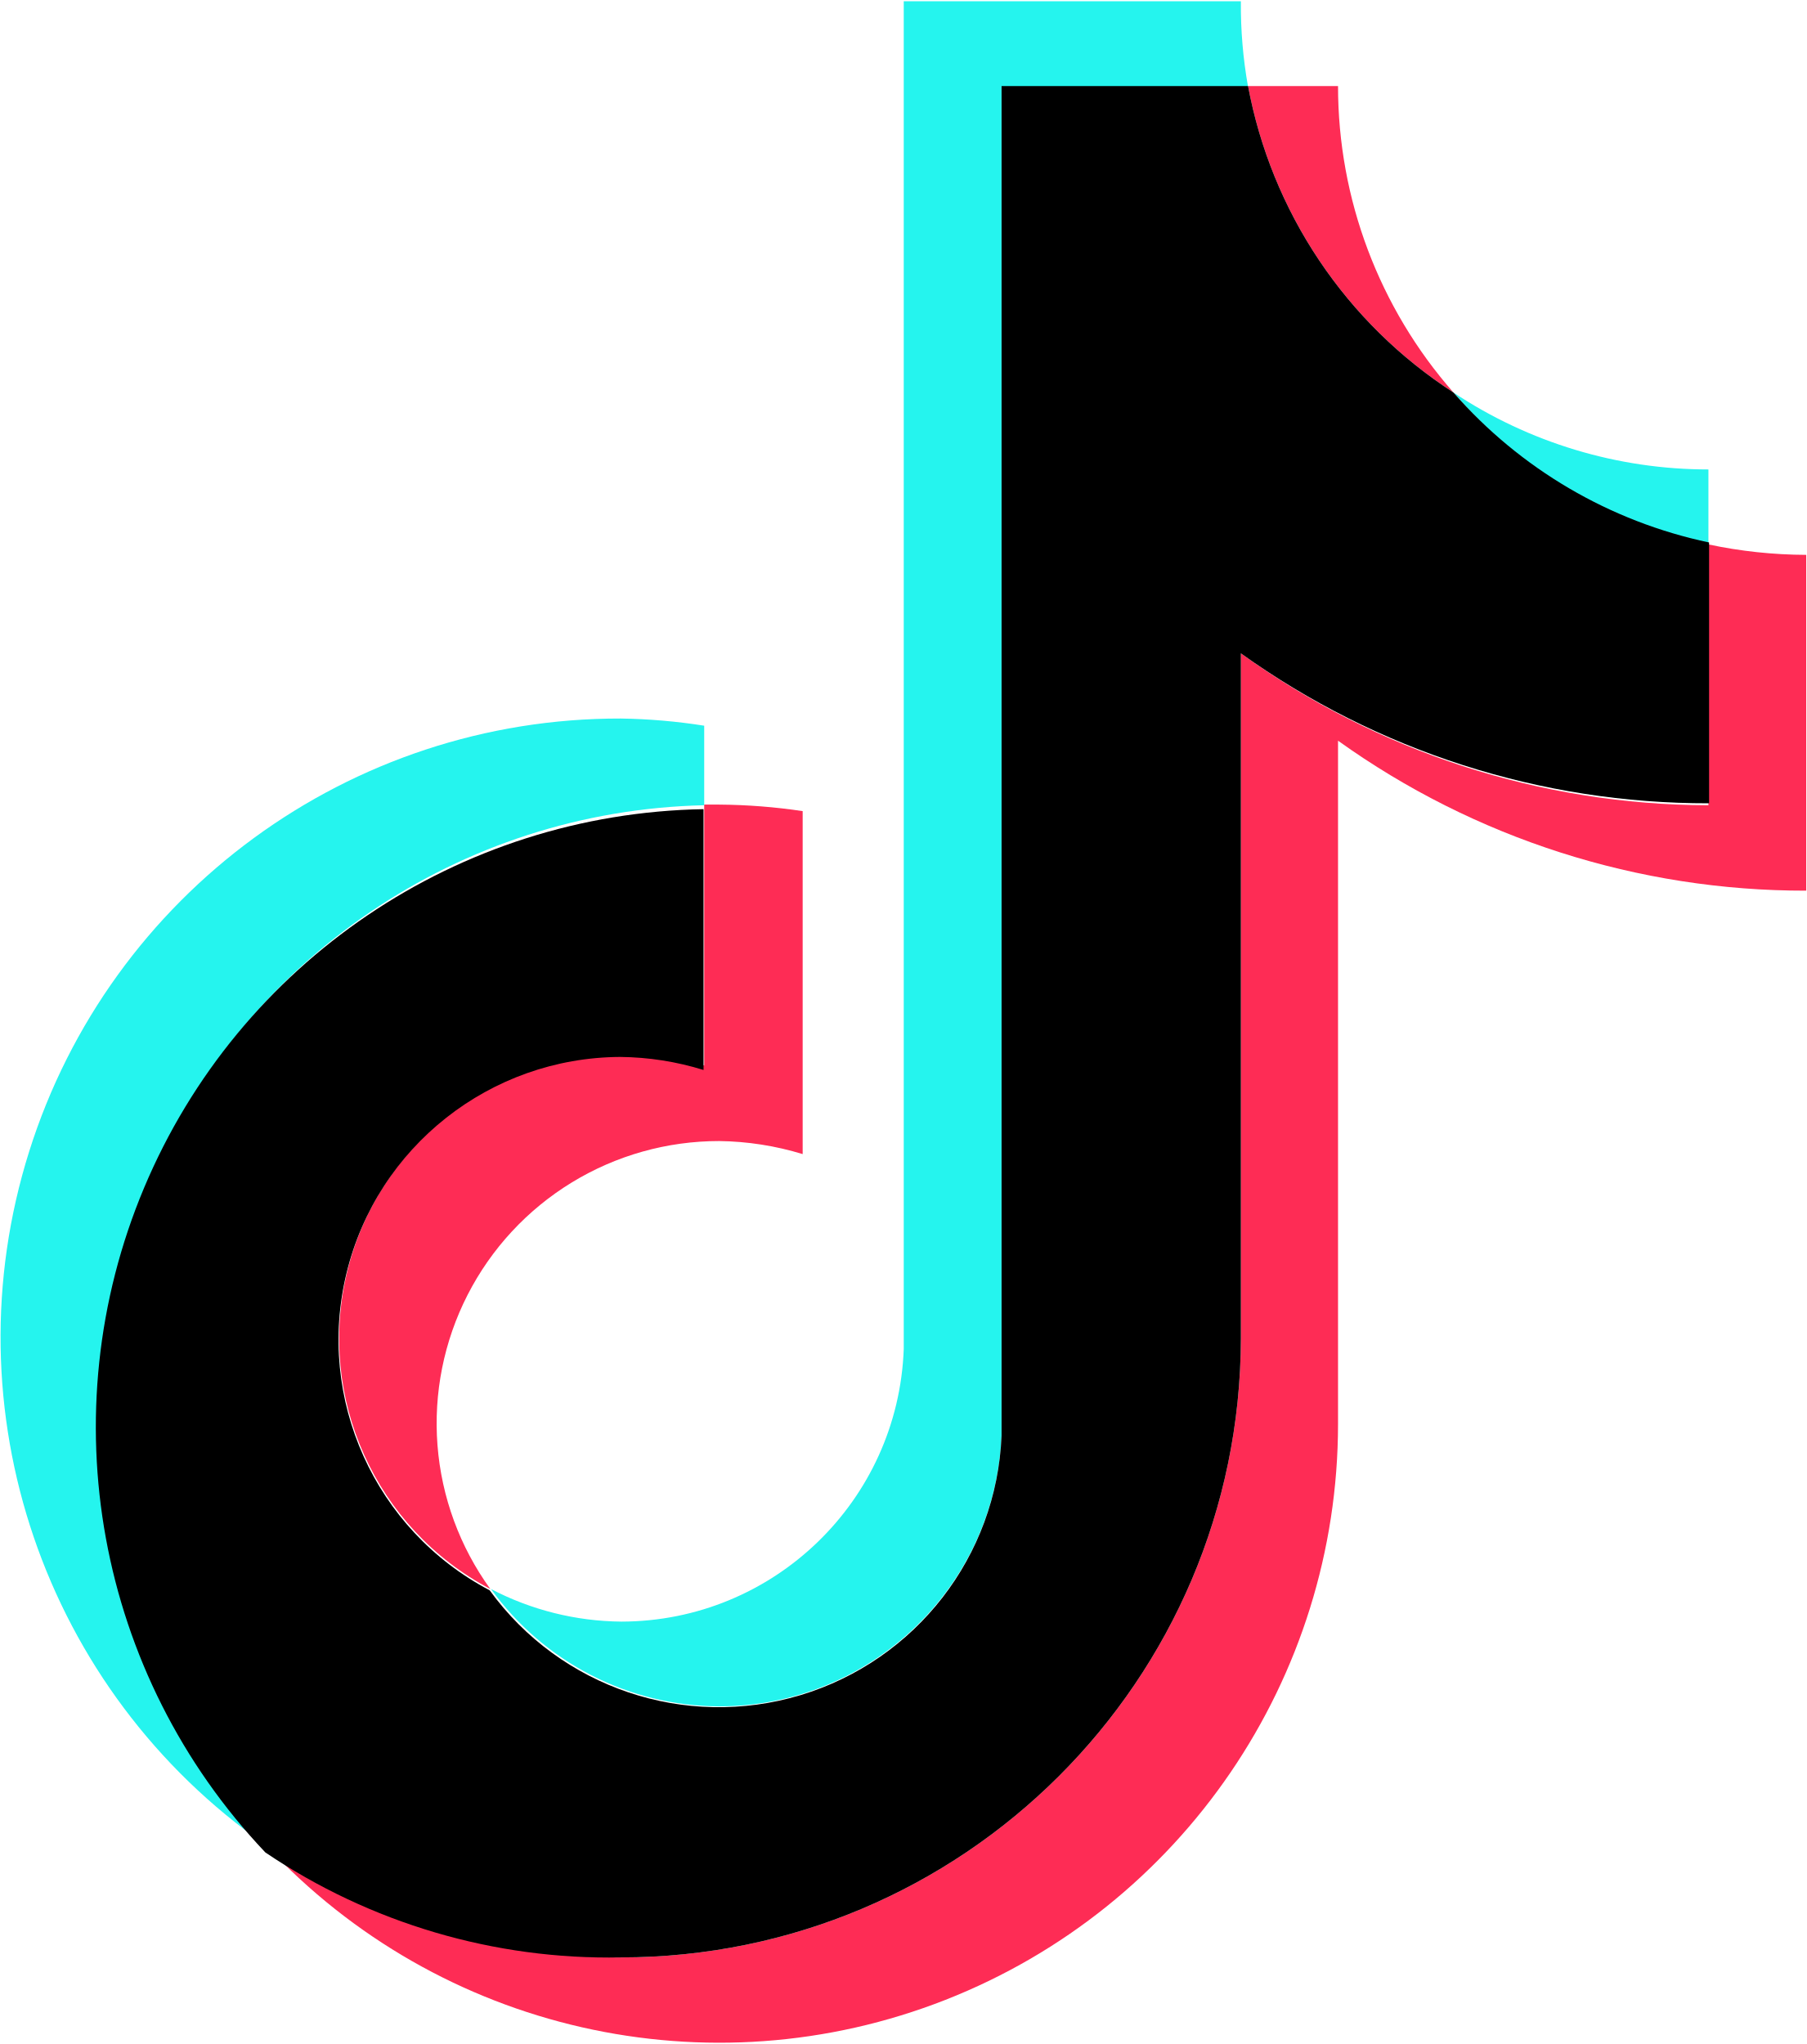
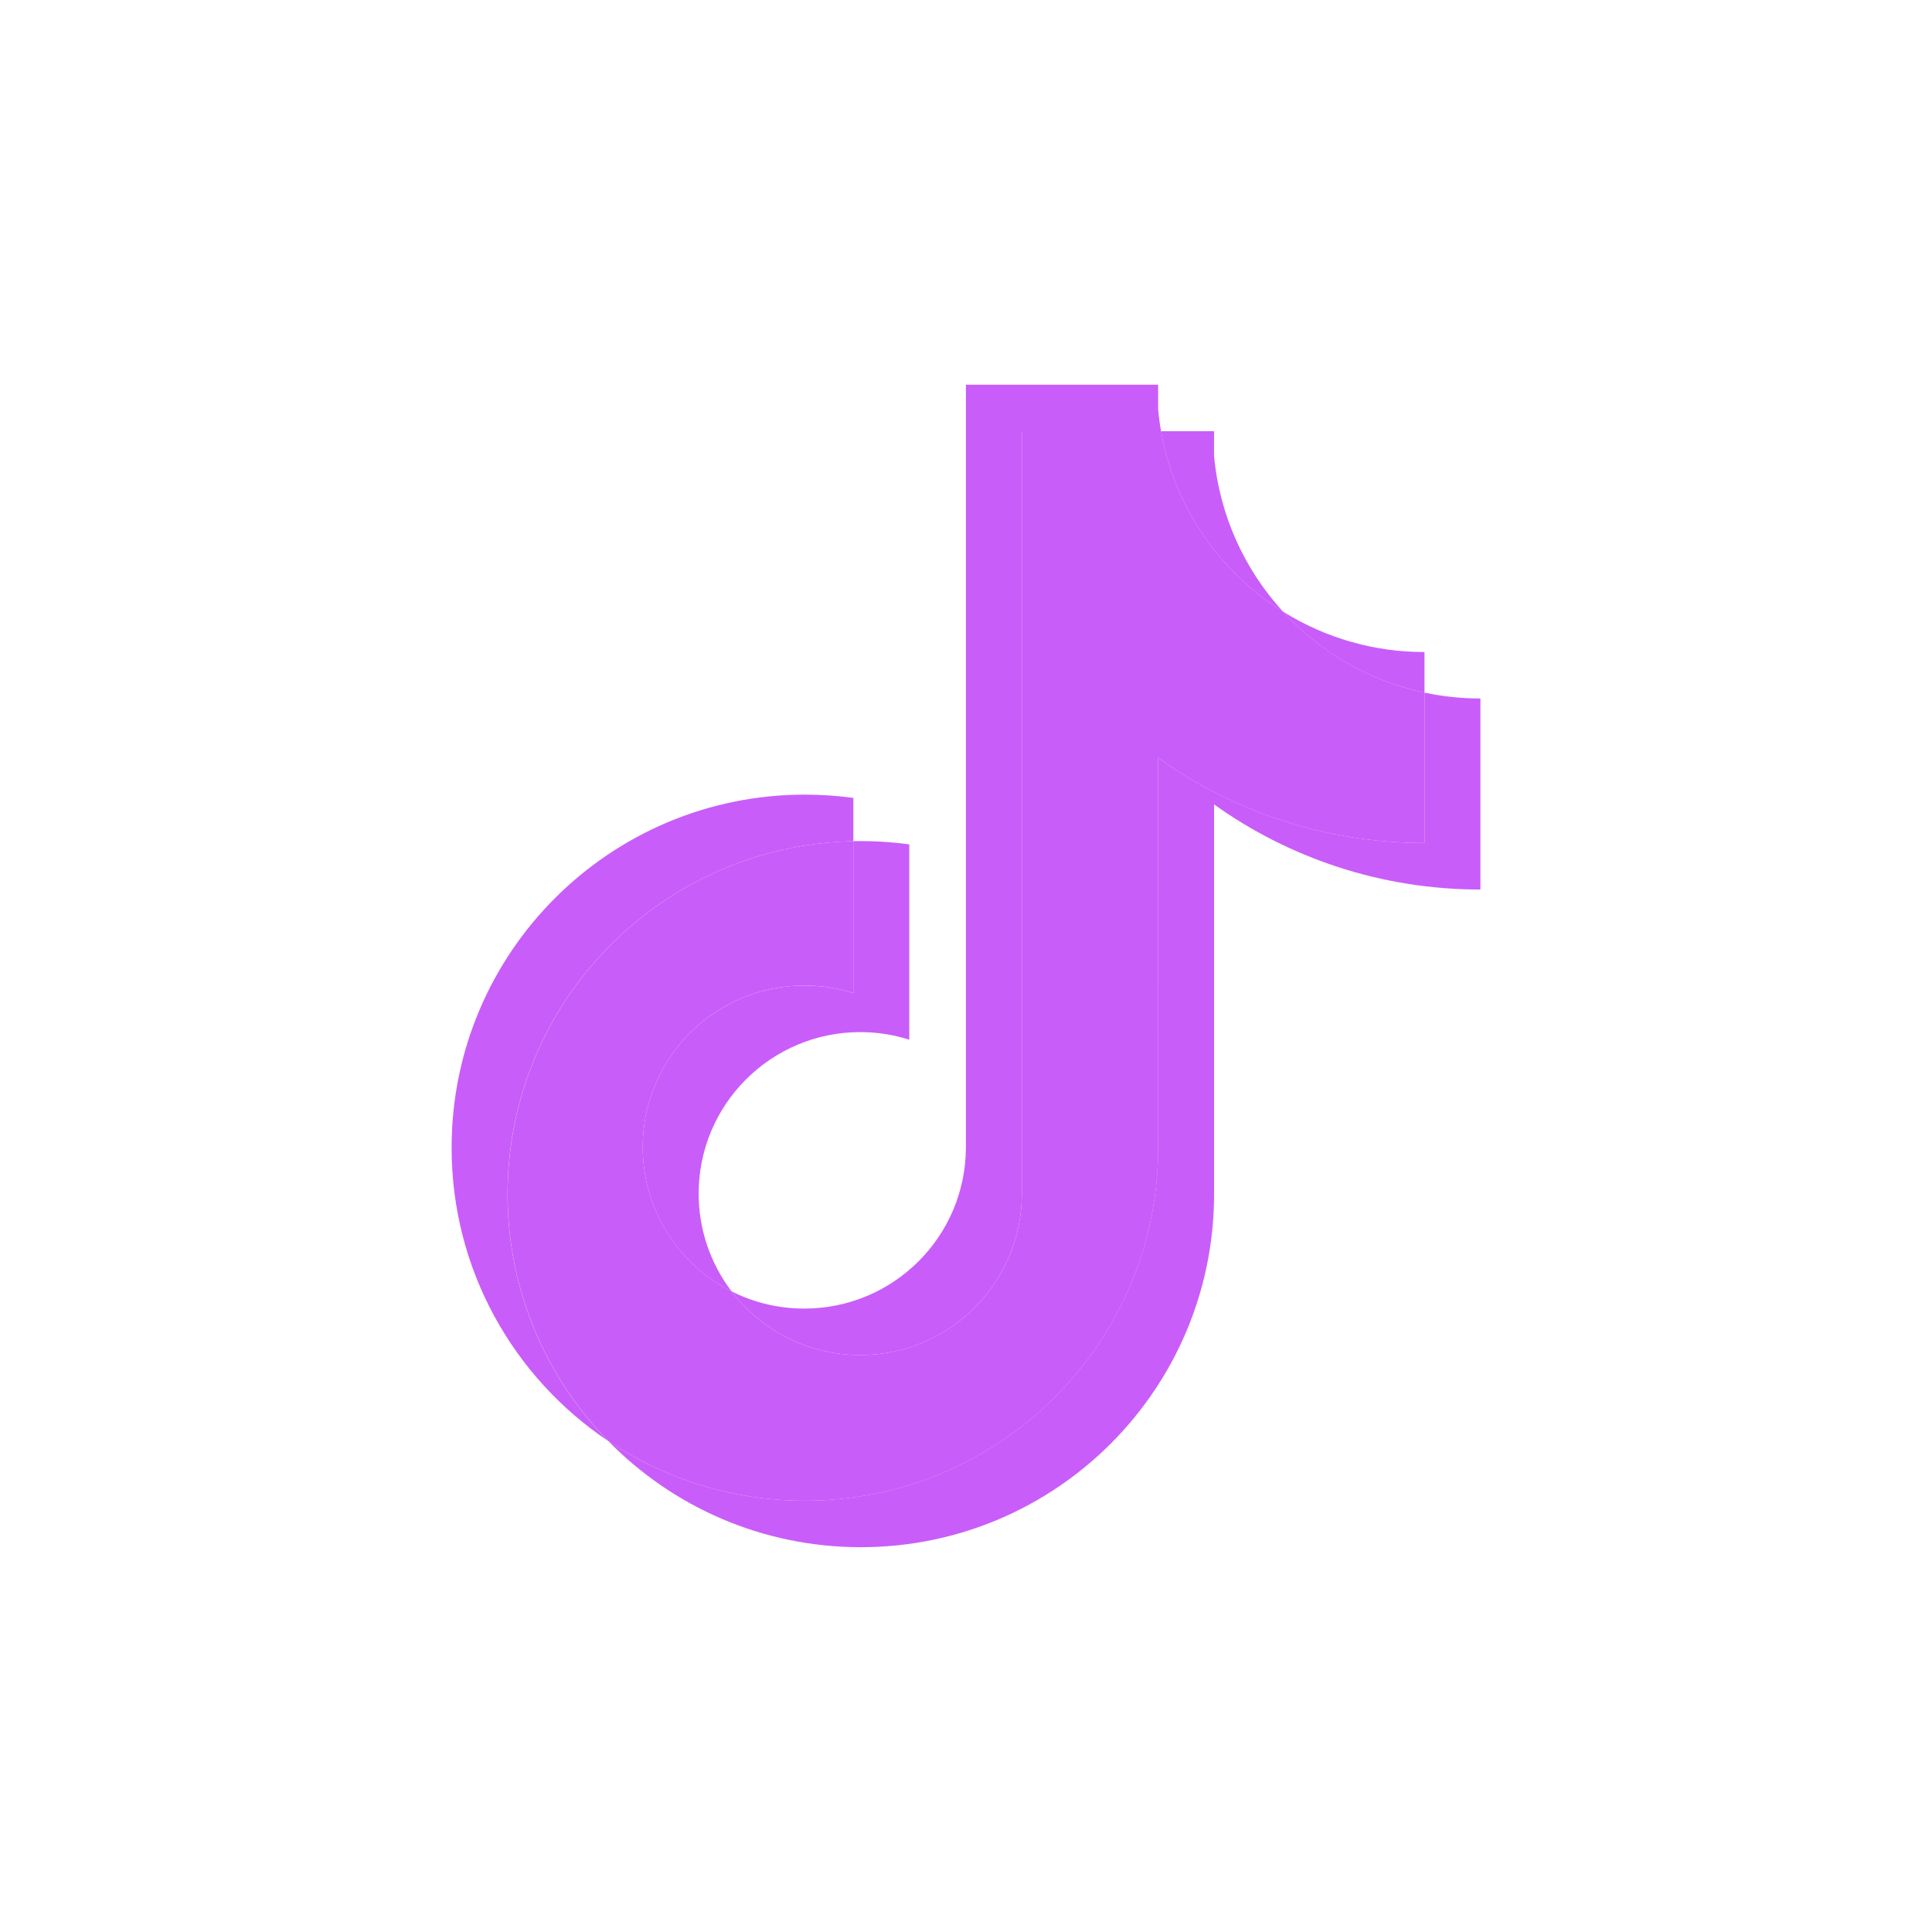
- <svg xmlns="http://www.w3.org/2000/svg" viewBox="0 0 472 534" fill="none">
-   <path d="M183.965 210.373V189.591C176.751 188.448 169.464 187.822 162.161 187.717C91.452 187.567 28.849 233.388 7.618 300.834C-13.616 368.278 11.448 441.695 69.489 482.08C26.013 435.549 13.94 367.81 38.666 309.125C63.391 250.44 120.297 211.762 183.965 210.373Z" fill="#25F4EE" />
-   <path d="M187.883 445.796C227.416 445.743 259.914 414.596 261.644 375.101V22.649H326.036C324.722 15.284 324.095 7.814 324.162 0.333H236.092V352.444C234.627 392.141 202.055 423.585 162.331 423.65C150.46 423.549 138.783 420.63 128.261 415.133C135.08 424.58 144.035 432.282 154.397 437.611C164.758 442.94 176.232 445.744 187.883 445.796ZM446.303 142.234V122.644C422.605 122.652 399.433 115.659 379.696 102.543C396.998 122.656 420.379 136.589 446.303 142.234Z" fill="#25F4EE" />
-   <path d="M379.696 102.543C360.254 80.403 349.536 51.943 349.544 22.479H326.036C329.072 38.769 335.396 54.27 344.622 68.036C353.848 81.801 365.782 93.542 379.696 102.543ZM162.161 275.787C128.234 275.961 98.781 299.204 90.723 332.159C82.666 365.115 98.072 399.324 128.091 415.133C120.114 404.12 115.336 391.115 114.287 377.557C113.237 363.999 115.956 350.415 122.143 338.305C128.33 326.195 137.745 316.031 149.346 308.937C160.948 301.842 174.284 298.093 187.883 298.103C195.276 298.195 202.618 299.343 209.688 301.51V211.907C202.469 210.825 195.183 210.256 187.883 210.203H183.965V278.343C176.859 276.437 169.514 275.577 162.161 275.787Z" fill="#FE2C55" />
-   <path d="M446.302 142.234V210.373C402.433 210.288 359.702 196.402 324.162 170.682V349.719C323.975 439.057 251.498 511.38 162.161 511.38C128.983 511.439 96.604 501.202 69.491 482.08C114.739 530.745 185.158 546.765 247.006 522.463C308.853 498.159 349.529 438.486 349.544 372.035V193.509C385.203 219.061 427.987 232.766 471.855 232.689V144.959C463.266 144.932 454.704 144.019 446.302 142.234Z" fill="#FE2C55" />
-   <path d="M324.162 349.719V170.682C359.81 196.255 402.601 209.962 446.473 209.862V141.723C420.554 136.25 397.117 122.499 379.696 102.543C365.782 93.542 353.848 81.801 344.622 68.036C335.396 54.27 329.072 38.769 326.036 22.479H261.644V375.101C260.356 406.561 239.284 433.752 209.143 442.852C179 451.952 146.403 440.965 127.92 415.474C97.902 399.665 82.495 365.456 90.553 332.5C98.61 299.544 128.064 276.302 161.99 276.128C169.386 276.194 176.732 277.342 183.795 279.535V211.396C119.769 212.481 62.433 251.291 37.637 310.329C12.843 369.367 25.27 437.477 69.32 483.954C96.701 502.445 129.127 512.024 162.161 511.38C251.498 511.38 323.975 439.057 324.162 349.719Z" fill="black" />
+ <svg xmlns="http://www.w3.org/2000/svg" viewBox="0,0,256,256" width="100px" height="100px" fill-rule="nonzero">
+   <g fill="none" fill-rule="nonzero" stroke="none" stroke-width="1" stroke-linecap="butt" stroke-linejoin="miter" stroke-miterlimit="10" stroke-dasharray="" stroke-dashoffset="0" font-family="none" font-weight="none" font-size="none" text-anchor="none" style="mix-blend-mode: normal">
+     <g transform="scale(3.2,3.2)">
+       <path d="M14.172,4.5h51.654c5.343,0 9.674,4.331 9.674,9.672v51.654c0,5.343 -4.331,9.674 -9.672,9.674h-51.656c-5.341,0 -9.672,-4.331 -9.672,-9.672v-51.656c0,-5.341 4.331,-9.672 9.672,-9.672z" fill-opacity="0" fill="#b0c1d4" />
+       <path d="M65.828,76h-51.656c-5.609,0 -10.172,-4.563 -10.172,-10.172v-51.656c0,-5.609 4.563,-10.172 10.172,-10.172h51.654c5.61,0 10.174,4.563 10.174,10.172v51.654c0,5.61 -4.563,10.174 -10.172,10.174zM14.172,5c-5.058,0 -9.172,4.114 -9.172,9.172v51.656c0,5.058 4.114,9.172 9.172,9.172h51.656c5.058,0 9.172,-4.115 9.172,-9.174v-51.654c0,-5.058 -4.115,-9.172 -9.174,-9.172z" fill-opacity="0" fill="#66798f" />
+       <path d="M50.271,33.308c3.108,2.221 6.917,3.526 11.029,3.526v-7.911c-0.779,0 -1.554,-0.081 -2.315,-0.243v6.226c-4.112,0 -7.918,-1.308 -11.029,-3.526v16.141c0,8.074 -6.55,14.62 -14.628,14.62c-3.014,0 -5.816,-0.911 -8.143,-2.473c2.657,2.714 6.36,4.398 10.459,4.398c8.078,0 14.628,-6.546 14.628,-14.62v-16.138zM53.129,25.329c-1.588,-1.734 -2.631,-3.976 -2.858,-6.455v-1.018h-2.195c0.552,3.15 2.438,5.842 5.053,7.473zM30.295,53.474c-0.888,-1.164 -1.367,-2.586 -1.365,-4.049c0,-3.694 2.996,-6.688 6.692,-6.688c0.688,0 1.373,0.105 2.029,0.314v-8.086c-0.767,-0.105 -1.54,-0.15 -2.315,-0.134v6.293c-0.657,-0.209 -1.341,-0.314 -2.031,-0.314c-3.696,0 -6.692,2.994 -6.692,6.688c0.002,2.614 1.498,4.876 3.682,5.976z" fill="#c95df9" />
+       <path d="M47.956,31.381c3.108,2.221 6.917,3.526 11.029,3.526v-6.226c-2.296,-0.489 -4.327,-1.688 -5.856,-3.355c-2.615,-1.631 -4.499,-4.321 -5.051,-7.471h-5.765v31.591c-0.014,3.682 -3.004,6.664 -6.692,6.664c-2.173,0 -4.104,-1.035 -5.327,-2.639c-2.183,-1.101 -3.68,-3.363 -3.68,-5.974c0,-3.694 2.996,-6.688 6.692,-6.688c0.708,0 1.39,0.11 2.031,0.314v-6.291c-7.936,0.164 -14.318,6.644 -14.318,14.616c0,3.98 1.59,7.587 4.169,10.222c2.327,1.562 5.13,2.473 8.143,2.473c8.078,0 14.628,-6.546 14.628,-14.62l-0.003,-16.142z" fill="#c95df9" />
+       <path d="M58.985,28.683v-1.684c-2.071,0.004 -4.098,-0.576 -5.856,-1.672c1.554,1.702 3.601,2.875 5.856,3.356zM48.076,17.856c-0.053,-0.302 -0.093,-0.604 -0.12,-0.909v-1.018h-7.96v31.593c-0.012,3.682 -3.004,6.664 -6.692,6.664c-1.083,0 -2.104,-0.256 -3.01,-0.714c1.223,1.603 3.154,2.639 5.327,2.639c3.688,0 6.678,-2.982 6.692,-6.664v-31.591zM35.336,34.833v-1.793c-0.665,-0.091 -1.335,-0.136 -2.008,-0.136c-8.08,0 -14.628,6.546 -14.628,14.62c0,5.063 2.574,9.524 6.485,12.147c-2.58,-2.635 -4.169,-6.242 -4.169,-10.222c-0.001,-7.972 6.383,-14.453 14.32,-14.616z" fill="#c95df9" />
+       <path d="M47.956,15.929v1.018c0.028,0.306 0.067,0.607 0.12,0.909h0.002h2.193v1.018c0.227,2.477 1.268,4.717 2.854,6.45c0.001,0.001 0.003,0.002 0.004,0.003c1.751,1.093 3.771,1.672 5.834,1.672c0.007,0 0.014,0 0.021,0v1.682c0.761,0.162 1.536,0.243 2.315,0.243v7.911c-4.112,0 -8.129,-1.306 -11.237,-3.526v16.139c0,8.074 -6.341,14.62 -14.419,14.62c-4.091,0 -7.788,-1.678 -10.444,-4.383c0.041,0.036 0.055,0.049 0.056,0.049c0.001,0 -0.071,-0.064 -0.071,-0.064c0.005,0.005 0.01,0.01 0.015,0.015c-0.005,-0.004 -0.01,-0.009 -0.015,-0.013c-3.911,-2.623 -6.485,-7.084 -6.485,-12.147c0,-8.074 6.548,-14.557 14.628,-14.557c0.672,0 1.343,0.045 2.008,0.136v1.728c0.1,-0.002 0.201,-0.003 0.301,-0.003c0.674,0 1.347,0.046 2.014,0.137v8.086c-0.657,-0.209 -1.341,-0.314 -2.029,-0.314c-3.696,0 -6.692,2.994 -6.692,6.688c-0.002,1.462 0.477,2.883 1.363,4.046c0,0 0.001,0 0.001,0.001c0.905,0.458 1.927,0.714 3.01,0.714c3.688,0 6.68,-2.982 6.692,-6.664v-31.594h7.961M39.033,15.033l-0.017,32.45c-0.01,3.122 -2.584,5.703 -5.712,5.703c-0.824,0 -1.614,-0.17 -2.351,-0.507c-0.663,-0.948 -1.025,-2.095 -1.023,-3.253c0,-3.138 2.553,-5.689 5.692,-5.689c0.59,0 1.171,0.09 1.726,0.266l1.303,0.415v-1.368v-8.086v-0.873l-0.865,-0.118c-0.481,-0.065 -0.966,-0.109 -1.45,-0.131v-0.802v-0.873l-0.865,-0.055c-0.706,-0.096 -1.427,-0.112 -2.143,-0.112c-8.617,0 -15.628,6.911 -15.628,15.524c0,5.185 2.558,10.009 6.848,12.924c2.958,2.979 6.894,4.552 11.095,4.552c8.617,0 15.368,-6.992 15.336,-15.573v-14.304c3.067,1.734 6.758,2.711 10.32,2.711h1v-1v-7.911v-1h-1c-0.44,0 -0.88,-0.029 -1.315,-0.085v-0.84l0.016,-0.967l-1.001,0.001c-1.851,0 -3.659,-0.535 -5.227,-1.485c-1.432,-1.607 -2.295,-3.582 -2.5,-5.721v-0.971v-1h-1h-1.315v-1.855z" fill-opacity="0" fill="#66798f" />
+     </g>
+   </g>
</svg>
